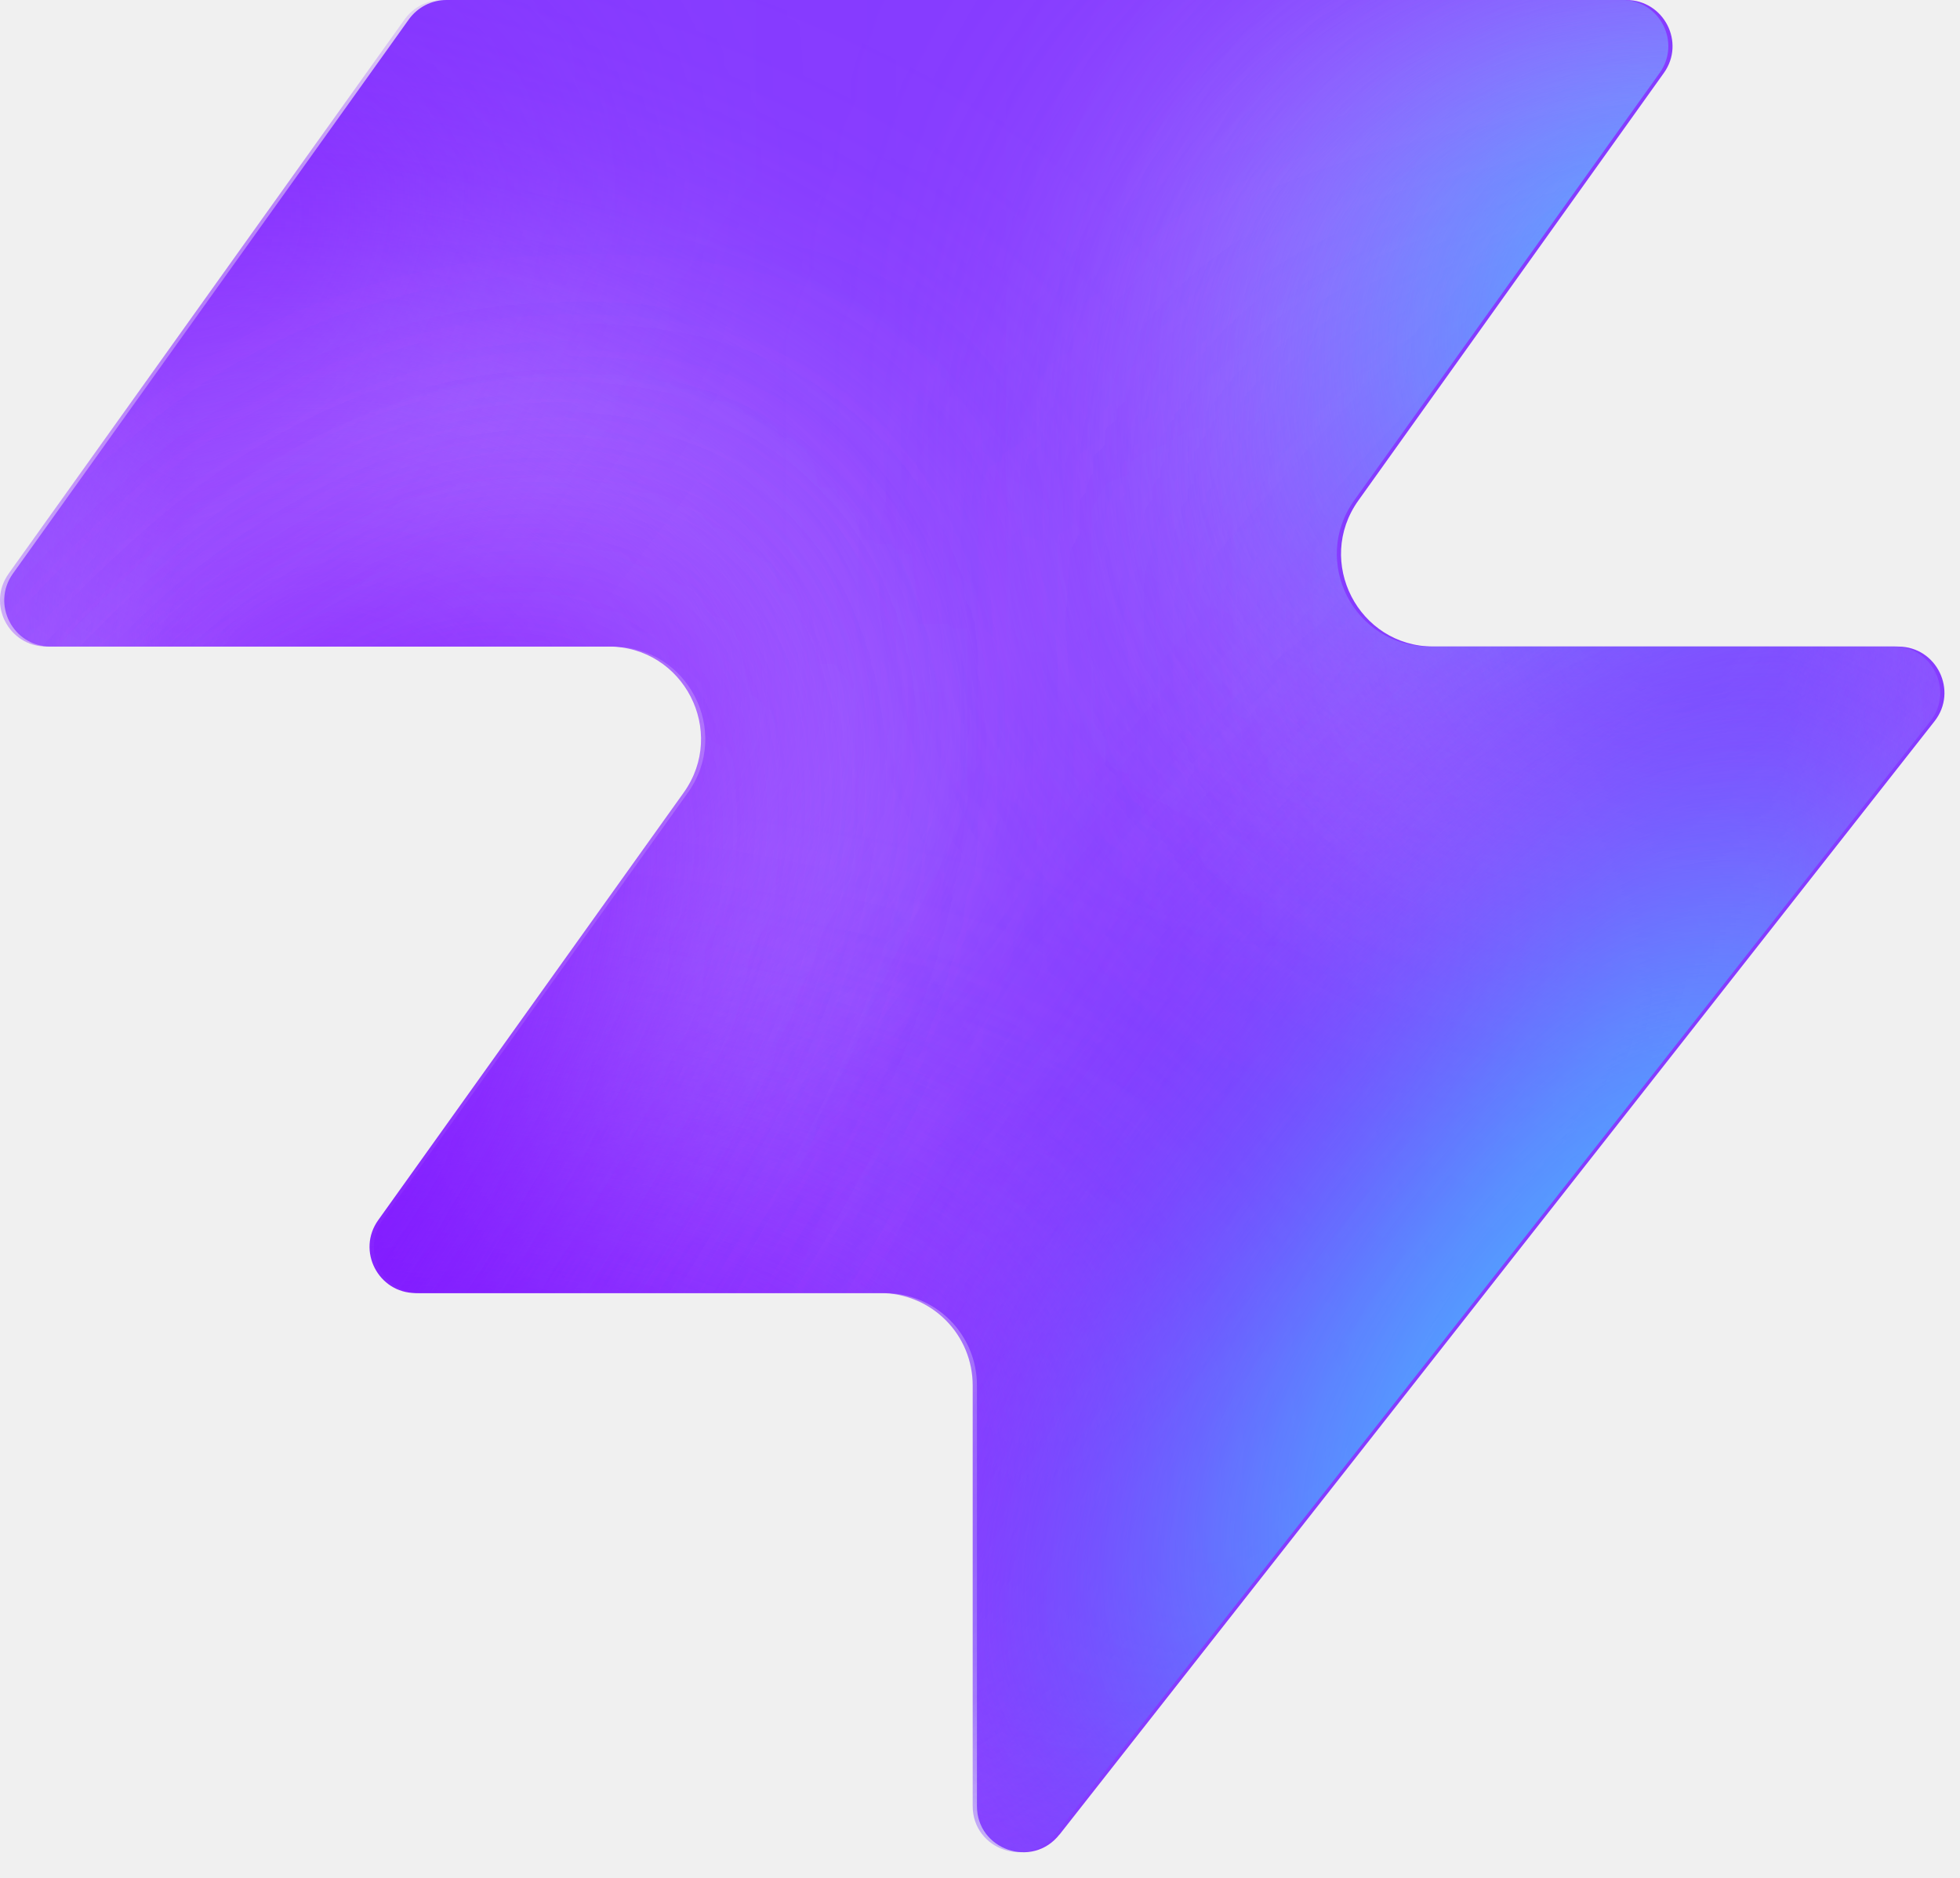
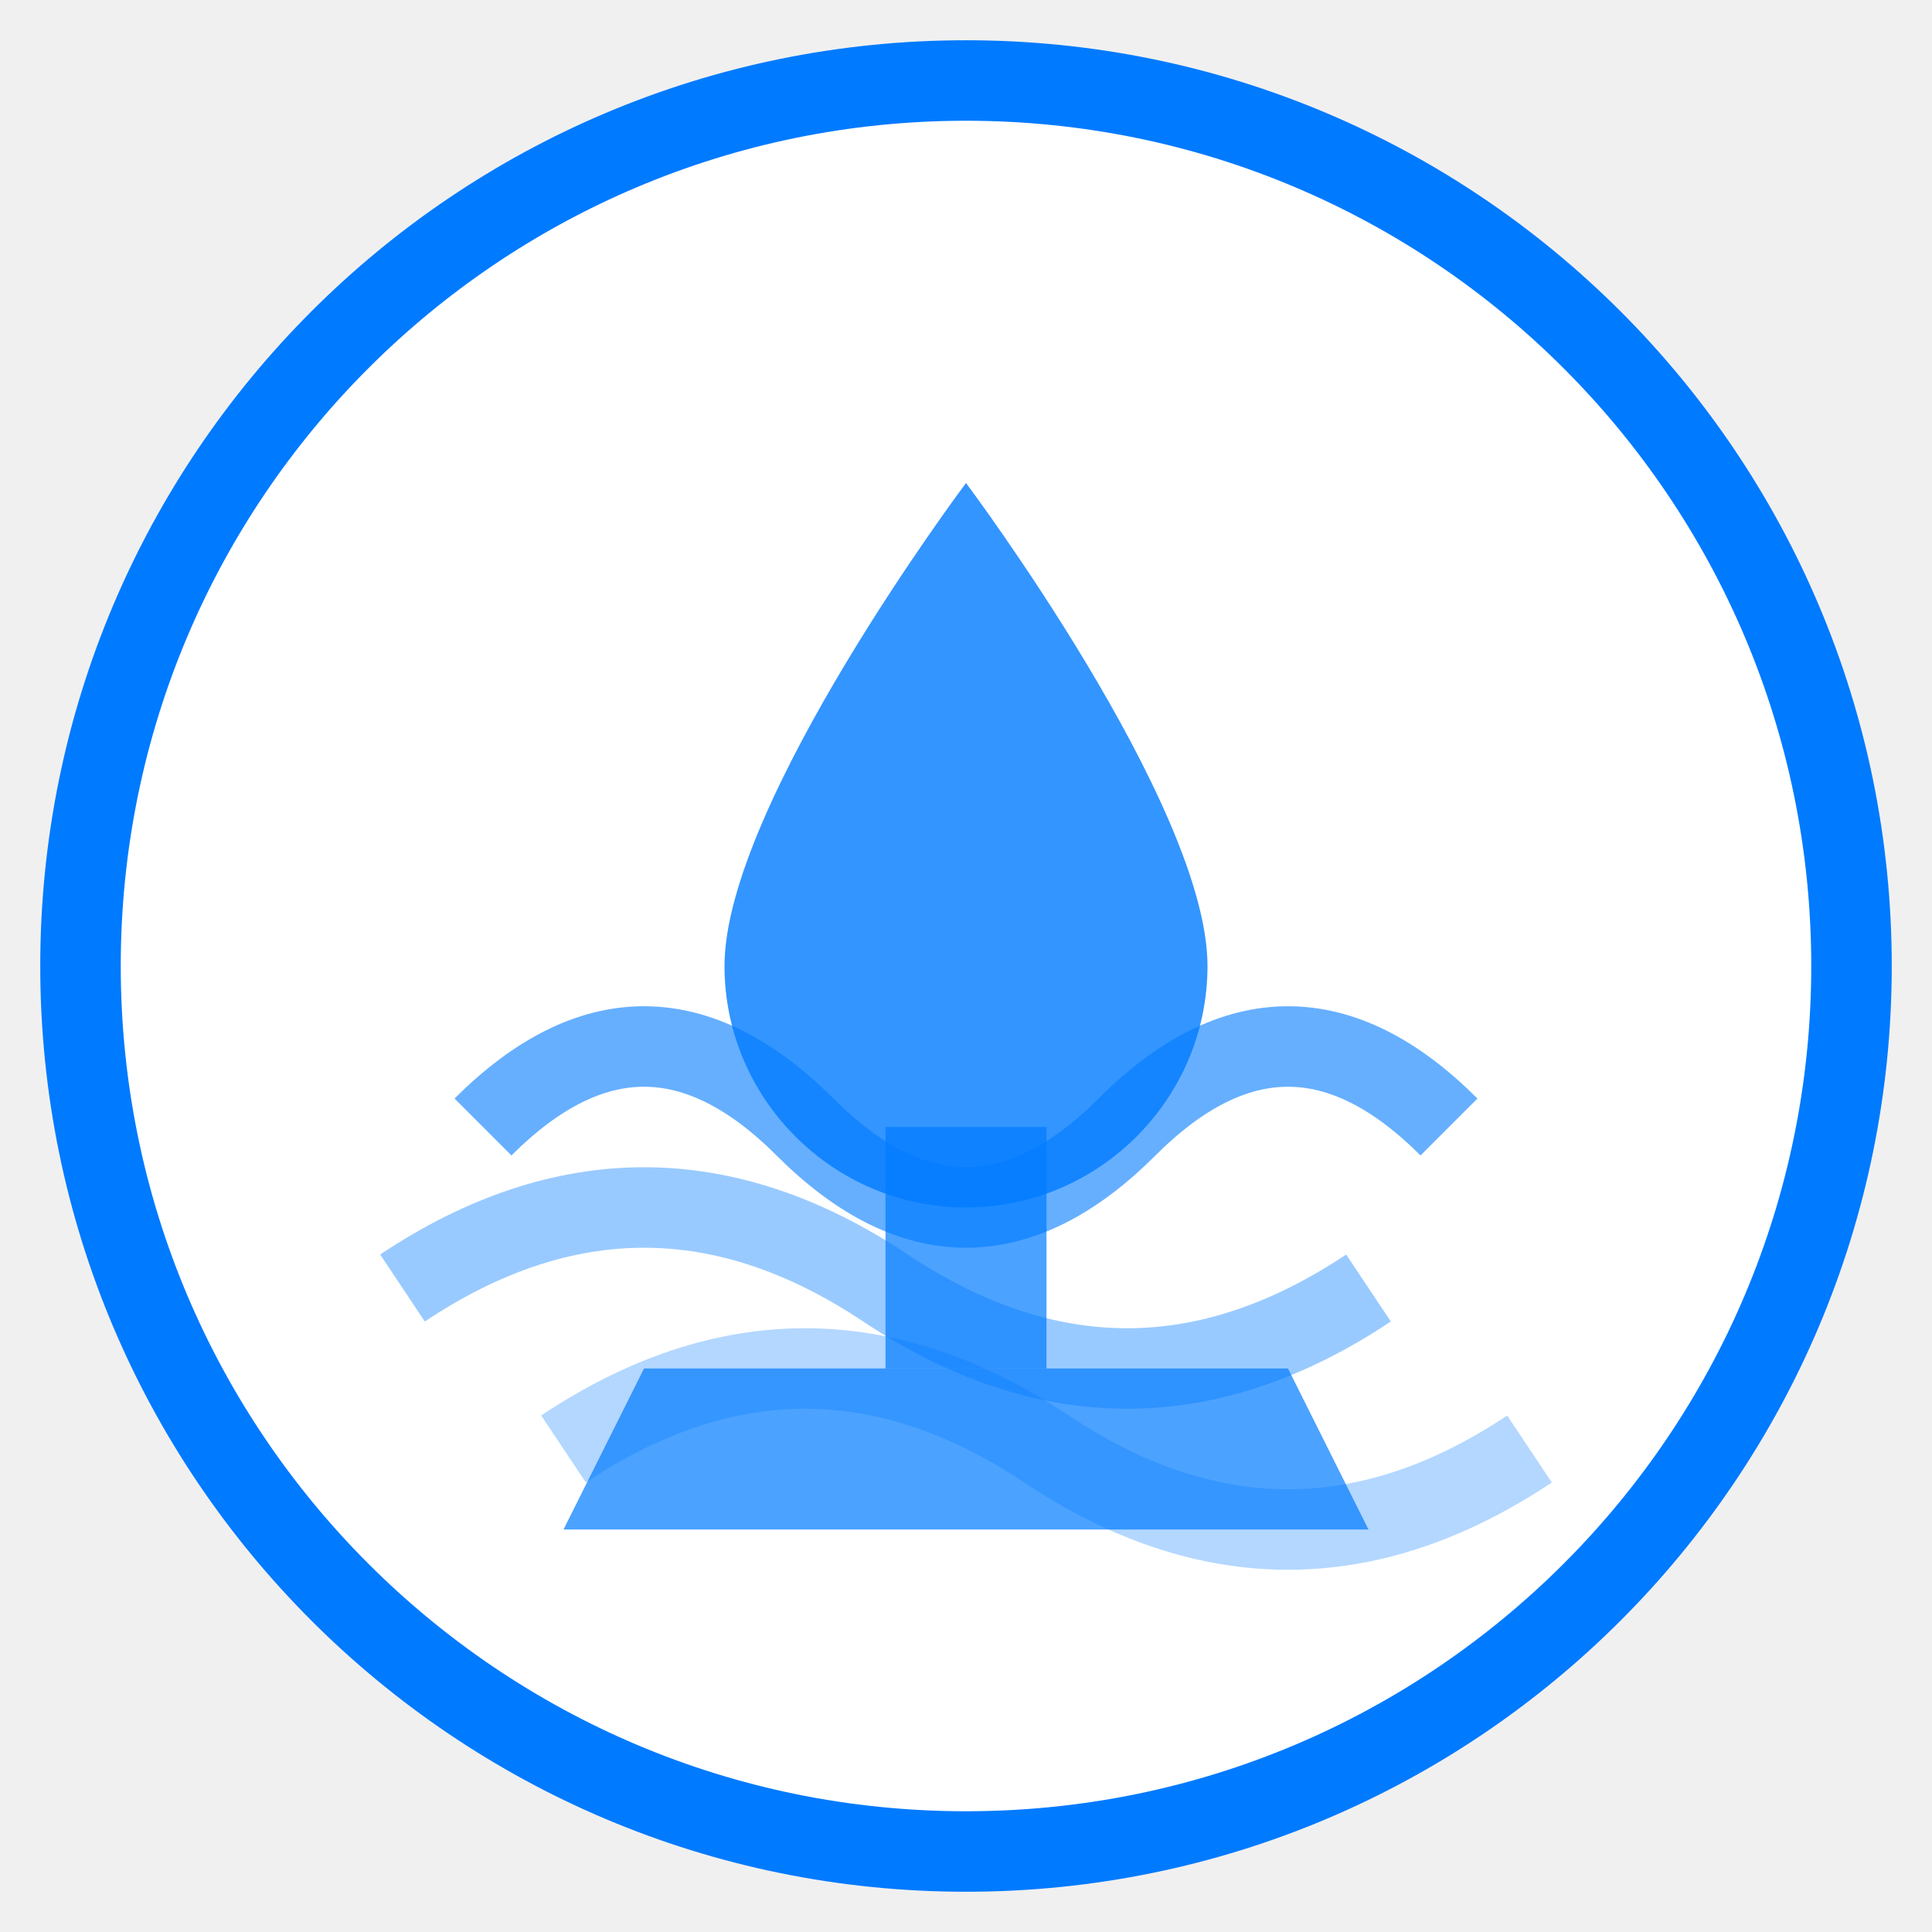
- <svg xmlns="http://www.w3.org/2000/svg" width="48" height="46" fill="none" viewBox="0 0 48 46">
-   <path fill="#863bff" d="M25.946 44.938c-.664.845-2.021.375-2.021-.698V33.937a2.26 2.26 0 0 0-2.262-2.262H10.287c-.92 0-1.456-1.04-.92-1.788l7.48-10.471c1.07-1.497 0-3.578-1.842-3.578H1.237c-.92 0-1.456-1.04-.92-1.788L10.013.474c.214-.297.556-.474.92-.474h28.894c.92 0 1.456 1.04.92 1.788l-7.48 10.471c-1.07 1.498 0 3.579 1.842 3.579h11.377c.943 0 1.473 1.088.89 1.83L25.947 44.94z" style="fill:#863bff;fill:color(display-p3 .525 .23 1);fill-opacity:1" />
-   <mask id="a" width="48" height="46" x="0" y="0" maskUnits="userSpaceOnUse" style="mask-type:alpha">
-     <path fill="#000" d="M25.842 44.938c-.664.844-2.021.375-2.021-.698V33.937a2.26 2.26 0 0 0-2.262-2.262H10.183c-.92 0-1.456-1.04-.92-1.788l7.48-10.471c1.07-1.498 0-3.579-1.842-3.579H1.133c-.92 0-1.456-1.04-.92-1.787L9.91.473c.214-.297.556-.474.92-.474h28.894c.92 0 1.456 1.04.92 1.788l-7.48 10.471c-1.07 1.498 0 3.578 1.842 3.578h11.377c.943 0 1.473 1.088.89 1.832L25.843 44.94z" style="fill:#000;fill-opacity:1" />
-   </mask>
-   <g mask="url(#a)">
-     <g filter="url(#b)">
-       <ellipse cx="5.508" cy="14.704" fill="#ede6ff" rx="5.508" ry="14.704" style="fill:#ede6ff;fill:color(display-p3 .927 .903 1);fill-opacity:1" transform="matrix(.00324 1 1 -.00324 -4.47 31.516)" />
-     </g>
-     <g filter="url(#c)">
-       <ellipse cx="10.399" cy="29.851" fill="#ede6ff" rx="10.399" ry="29.851" style="fill:#ede6ff;fill:color(display-p3 .927 .903 1);fill-opacity:1" transform="matrix(.00324 1 1 -.00324 -39.328 7.883)" />
-     </g>
-     <g filter="url(#d)">
-       <ellipse cx="5.508" cy="30.487" fill="#7e14ff" rx="5.508" ry="30.487" style="fill:#7e14ff;fill:color(display-p3 .492 .077 1);fill-opacity:1" transform="rotate(89.814 -25.913 -14.639)scale(1 -1)" />
-     </g>
-     <g filter="url(#e)">
-       <ellipse cx="5.508" cy="30.599" fill="#7e14ff" rx="5.508" ry="30.599" style="fill:#7e14ff;fill:color(display-p3 .492 .077 1);fill-opacity:1" transform="rotate(89.814 -32.644 -3.334)scale(1 -1)" />
-     </g>
-     <g filter="url(#f)">
-       <ellipse cx="5.508" cy="30.599" fill="#7e14ff" rx="5.508" ry="30.599" style="fill:#7e14ff;fill:color(display-p3 .492 .077 1);fill-opacity:1" transform="matrix(.00324 1 1 -.00324 -34.34 30.47)" />
-     </g>
-     <g filter="url(#g)">
-       <ellipse cx="14.072" cy="22.078" fill="#ede6ff" rx="14.072" ry="22.078" style="fill:#ede6ff;fill:color(display-p3 .927 .903 1);fill-opacity:1" transform="rotate(93.35 24.506 48.493)scale(-1 1)" />
-     </g>
-     <g filter="url(#h)">
-       <ellipse cx="3.47" cy="21.501" fill="#7e14ff" rx="3.47" ry="21.501" style="fill:#7e14ff;fill:color(display-p3 .492 .077 1);fill-opacity:1" transform="rotate(89.009 28.708 47.59)scale(-1 1)" />
-     </g>
-     <g filter="url(#i)">
-       <ellipse cx="3.47" cy="21.501" fill="#7e14ff" rx="3.47" ry="21.501" style="fill:#7e14ff;fill:color(display-p3 .492 .077 1);fill-opacity:1" transform="rotate(89.009 28.708 47.59)scale(-1 1)" />
-     </g>
-     <g filter="url(#j)">
-       <ellipse cx=".387" cy="8.972" fill="#7e14ff" rx="4.407" ry="29.108" style="fill:#7e14ff;fill:color(display-p3 .492 .077 1);fill-opacity:1" transform="rotate(39.51 .387 8.972)" />
-     </g>
-     <g filter="url(#k)">
-       <ellipse cx="47.523" cy="-6.092" fill="#7e14ff" rx="4.407" ry="29.108" style="fill:#7e14ff;fill:color(display-p3 .492 .077 1);fill-opacity:1" transform="rotate(37.892 47.523 -6.092)" />
-     </g>
-     <g filter="url(#l)">
-       <ellipse cx="41.412" cy="6.333" fill="#47bfff" rx="5.971" ry="9.665" style="fill:#47bfff;fill:color(display-p3 .28 .748 1);fill-opacity:1" transform="rotate(37.892 41.412 6.333)" />
-     </g>
-     <g filter="url(#m)">
-       <ellipse cx="-1.879" cy="38.332" fill="#7e14ff" rx="4.407" ry="29.108" style="fill:#7e14ff;fill:color(display-p3 .492 .077 1);fill-opacity:1" transform="rotate(37.892 -1.88 38.332)" />
-     </g>
-     <g filter="url(#n)">
-       <ellipse cx="-1.879" cy="38.332" fill="#7e14ff" rx="4.407" ry="29.108" style="fill:#7e14ff;fill:color(display-p3 .492 .077 1);fill-opacity:1" transform="rotate(37.892 -1.88 38.332)" />
-     </g>
-     <g filter="url(#o)">
-       <ellipse cx="35.651" cy="29.907" fill="#7e14ff" rx="4.407" ry="29.108" style="fill:#7e14ff;fill:color(display-p3 .492 .077 1);fill-opacity:1" transform="rotate(37.892 35.651 29.907)" />
-     </g>
-     <g filter="url(#p)">
-       <ellipse cx="38.418" cy="32.4" fill="#47bfff" rx="5.971" ry="15.297" style="fill:#47bfff;fill:color(display-p3 .28 .748 1);fill-opacity:1" transform="rotate(37.892 38.418 32.4)" />
-     </g>
-   </g>
-   <defs>
-     <filter id="b" width="60.045" height="41.654" x="-19.77" y="16.149" color-interpolation-filters="sRGB" filterUnits="userSpaceOnUse">
-       <feFlood flood-opacity="0" result="BackgroundImageFix" />
-       <feBlend in="SourceGraphic" in2="BackgroundImageFix" result="shape" />
-       <feGaussianBlur result="effect1_foregroundBlur_2002_17158" stdDeviation="7.659" />
-     </filter>
-     <filter id="c" width="90.34" height="51.437" x="-54.613" y="-7.533" color-interpolation-filters="sRGB" filterUnits="userSpaceOnUse">
-       <feFlood flood-opacity="0" result="BackgroundImageFix" />
-       <feBlend in="SourceGraphic" in2="BackgroundImageFix" result="shape" />
-       <feGaussianBlur result="effect1_foregroundBlur_2002_17158" stdDeviation="7.659" />
-     </filter>
-     <filter id="d" width="79.355" height="29.4" x="-49.64" y="2.03" color-interpolation-filters="sRGB" filterUnits="userSpaceOnUse">
-       <feFlood flood-opacity="0" result="BackgroundImageFix" />
-       <feBlend in="SourceGraphic" in2="BackgroundImageFix" result="shape" />
-       <feGaussianBlur result="effect1_foregroundBlur_2002_17158" stdDeviation="4.596" />
-     </filter>
-     <filter id="e" width="79.579" height="29.4" x="-45.045" y="20.029" color-interpolation-filters="sRGB" filterUnits="userSpaceOnUse">
-       <feFlood flood-opacity="0" result="BackgroundImageFix" />
-       <feBlend in="SourceGraphic" in2="BackgroundImageFix" result="shape" />
-       <feGaussianBlur result="effect1_foregroundBlur_2002_17158" stdDeviation="4.596" />
-     </filter>
-     <filter id="f" width="79.579" height="29.4" x="-43.513" y="21.178" color-interpolation-filters="sRGB" filterUnits="userSpaceOnUse">
-       <feFlood flood-opacity="0" result="BackgroundImageFix" />
-       <feBlend in="SourceGraphic" in2="BackgroundImageFix" result="shape" />
-       <feGaussianBlur result="effect1_foregroundBlur_2002_17158" stdDeviation="4.596" />
-     </filter>
-     <filter id="g" width="74.749" height="58.852" x="15.756" y="-17.901" color-interpolation-filters="sRGB" filterUnits="userSpaceOnUse">
-       <feFlood flood-opacity="0" result="BackgroundImageFix" />
-       <feBlend in="SourceGraphic" in2="BackgroundImageFix" result="shape" />
-       <feGaussianBlur result="effect1_foregroundBlur_2002_17158" stdDeviation="7.659" />
-     </filter>
-     <filter id="h" width="61.377" height="25.362" x="23.548" y="2.284" color-interpolation-filters="sRGB" filterUnits="userSpaceOnUse">
-       <feFlood flood-opacity="0" result="BackgroundImageFix" />
-       <feBlend in="SourceGraphic" in2="BackgroundImageFix" result="shape" />
-       <feGaussianBlur result="effect1_foregroundBlur_2002_17158" stdDeviation="4.596" />
-     </filter>
-     <filter id="i" width="61.377" height="25.362" x="23.548" y="2.284" color-interpolation-filters="sRGB" filterUnits="userSpaceOnUse">
-       <feFlood flood-opacity="0" result="BackgroundImageFix" />
-       <feBlend in="SourceGraphic" in2="BackgroundImageFix" result="shape" />
-       <feGaussianBlur result="effect1_foregroundBlur_2002_17158" stdDeviation="4.596" />
-     </filter>
-     <filter id="j" width="56.045" height="63.649" x="-27.636" y="-22.853" color-interpolation-filters="sRGB" filterUnits="userSpaceOnUse">
-       <feFlood flood-opacity="0" result="BackgroundImageFix" />
-       <feBlend in="SourceGraphic" in2="BackgroundImageFix" result="shape" />
-       <feGaussianBlur result="effect1_foregroundBlur_2002_17158" stdDeviation="4.596" />
-     </filter>
-     <filter id="k" width="54.814" height="64.646" x="20.116" y="-38.415" color-interpolation-filters="sRGB" filterUnits="userSpaceOnUse">
-       <feFlood flood-opacity="0" result="BackgroundImageFix" />
-       <feBlend in="SourceGraphic" in2="BackgroundImageFix" result="shape" />
-       <feGaussianBlur result="effect1_foregroundBlur_2002_17158" stdDeviation="4.596" />
-     </filter>
-     <filter id="l" width="33.541" height="35.313" x="24.641" y="-11.323" color-interpolation-filters="sRGB" filterUnits="userSpaceOnUse">
-       <feFlood flood-opacity="0" result="BackgroundImageFix" />
-       <feBlend in="SourceGraphic" in2="BackgroundImageFix" result="shape" />
-       <feGaussianBlur result="effect1_foregroundBlur_2002_17158" stdDeviation="4.596" />
-     </filter>
-     <filter id="m" width="54.814" height="64.646" x="-29.286" y="6.009" color-interpolation-filters="sRGB" filterUnits="userSpaceOnUse">
-       <feFlood flood-opacity="0" result="BackgroundImageFix" />
-       <feBlend in="SourceGraphic" in2="BackgroundImageFix" result="shape" />
-       <feGaussianBlur result="effect1_foregroundBlur_2002_17158" stdDeviation="4.596" />
-     </filter>
-     <filter id="n" width="54.814" height="64.646" x="-29.286" y="6.009" color-interpolation-filters="sRGB" filterUnits="userSpaceOnUse">
-       <feFlood flood-opacity="0" result="BackgroundImageFix" />
-       <feBlend in="SourceGraphic" in2="BackgroundImageFix" result="shape" />
-       <feGaussianBlur result="effect1_foregroundBlur_2002_17158" stdDeviation="4.596" />
-     </filter>
-     <filter id="o" width="54.814" height="64.646" x="8.244" y="-2.416" color-interpolation-filters="sRGB" filterUnits="userSpaceOnUse">
-       <feFlood flood-opacity="0" result="BackgroundImageFix" />
-       <feBlend in="SourceGraphic" in2="BackgroundImageFix" result="shape" />
-       <feGaussianBlur result="effect1_foregroundBlur_2002_17158" stdDeviation="4.596" />
-     </filter>
-     <filter id="p" width="39.409" height="43.623" x="18.713" y="10.588" color-interpolation-filters="sRGB" filterUnits="userSpaceOnUse">
-       <feFlood flood-opacity="0" result="BackgroundImageFix" />
-       <feBlend in="SourceGraphic" in2="BackgroundImageFix" result="shape" />
-       <feGaussianBlur result="effect1_foregroundBlur_2002_17158" stdDeviation="4.596" />
-     </filter>
-   </defs>
+ <svg xmlns="http://www.w3.org/2000/svg" width="48" height="48" viewBox="0 0 48 48" fill="none">
+   <circle cx="24" cy="24" r="22" fill="#ffffff" stroke="#007AFF" stroke-width="2" />
+   <path d="M12 28 Q16 24 20 28 T28 28 T36 28" stroke="#007AFF" stroke-width="2" fill="none" opacity="0.6" />
+   <path d="M10 32 Q16 28 22 32 T34 32" stroke="#007AFF" stroke-width="2" fill="none" opacity="0.4" />
+   <path d="M14 36 Q20 32 26 36 T38 36" stroke="#007AFF" stroke-width="2" fill="none" opacity="0.3" />
+   <path d="M24 12 C24 12 18 20 18 24 C18 27.3 20.7 30 24 30 C27.3 30 30 27.3 30 24 C30 20 24 12 24 12Z" fill="#007AFF" opacity="0.8" />
+   <path d="M14 38 L34 38 L32 34 L16 34 Z" fill="#007AFF" opacity="0.7" />
+   <rect x="22" y="28" width="4" height="6" fill="#007AFF" opacity="0.7" />
</svg>
